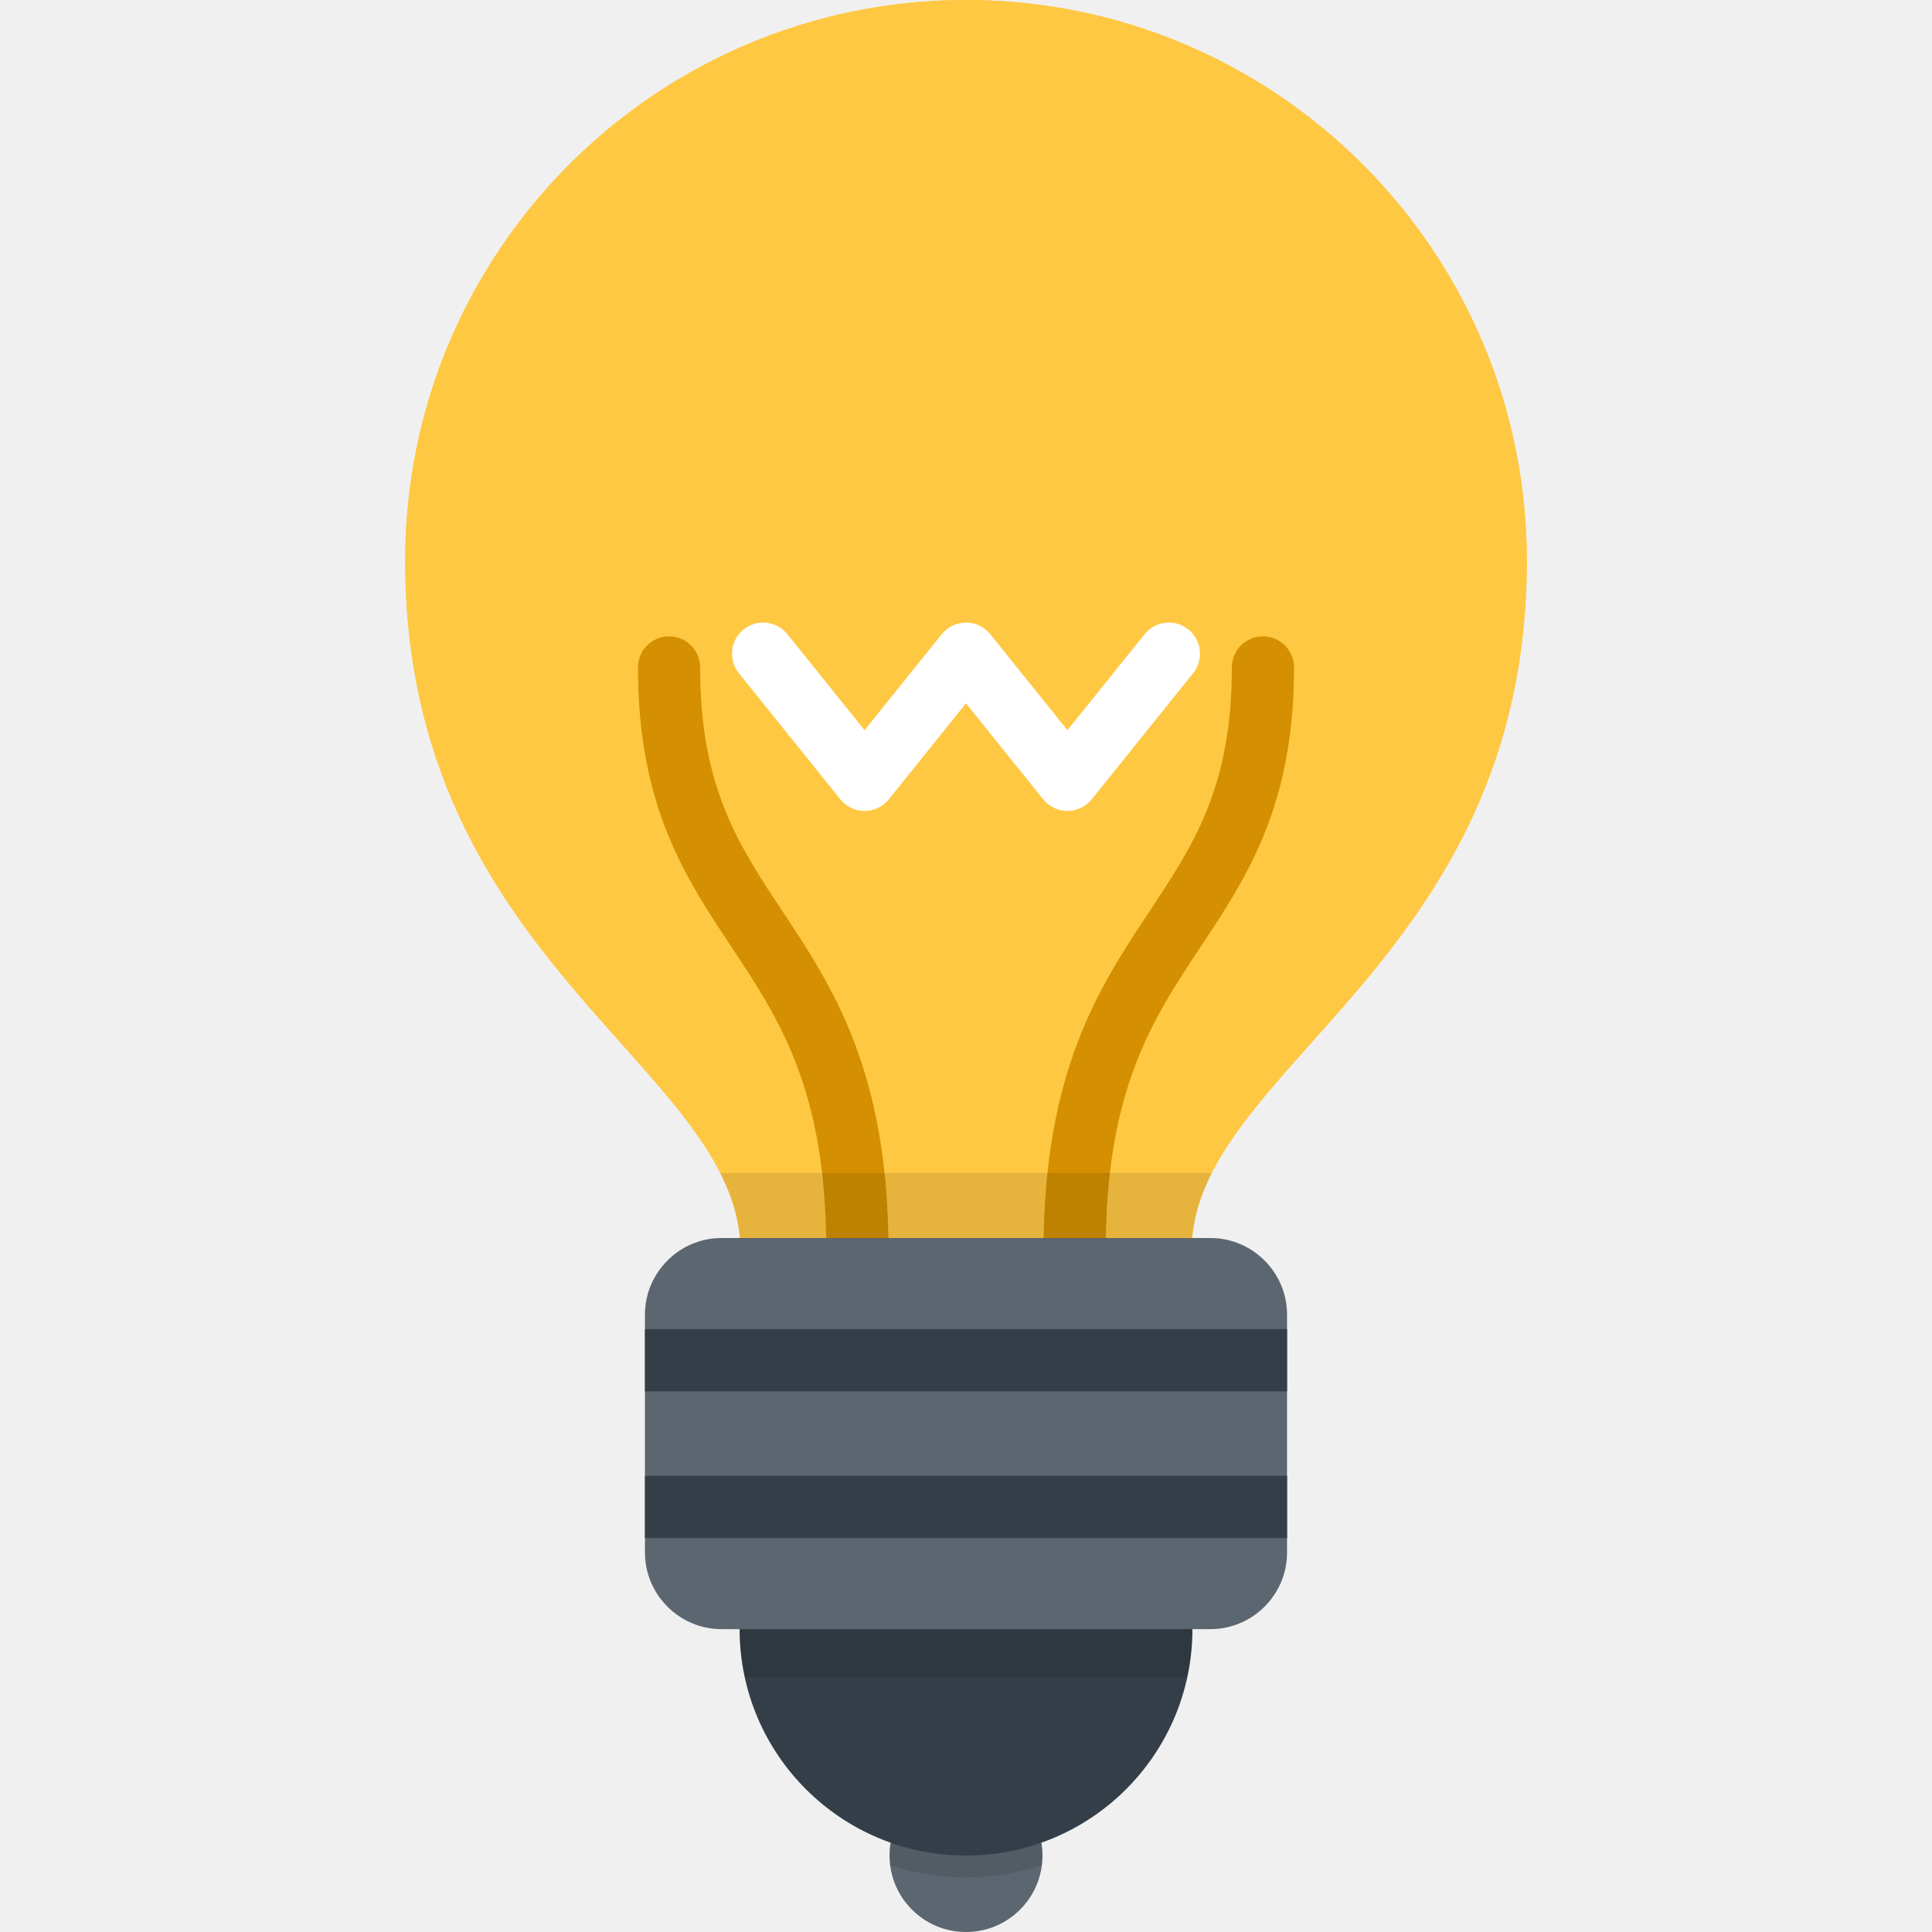
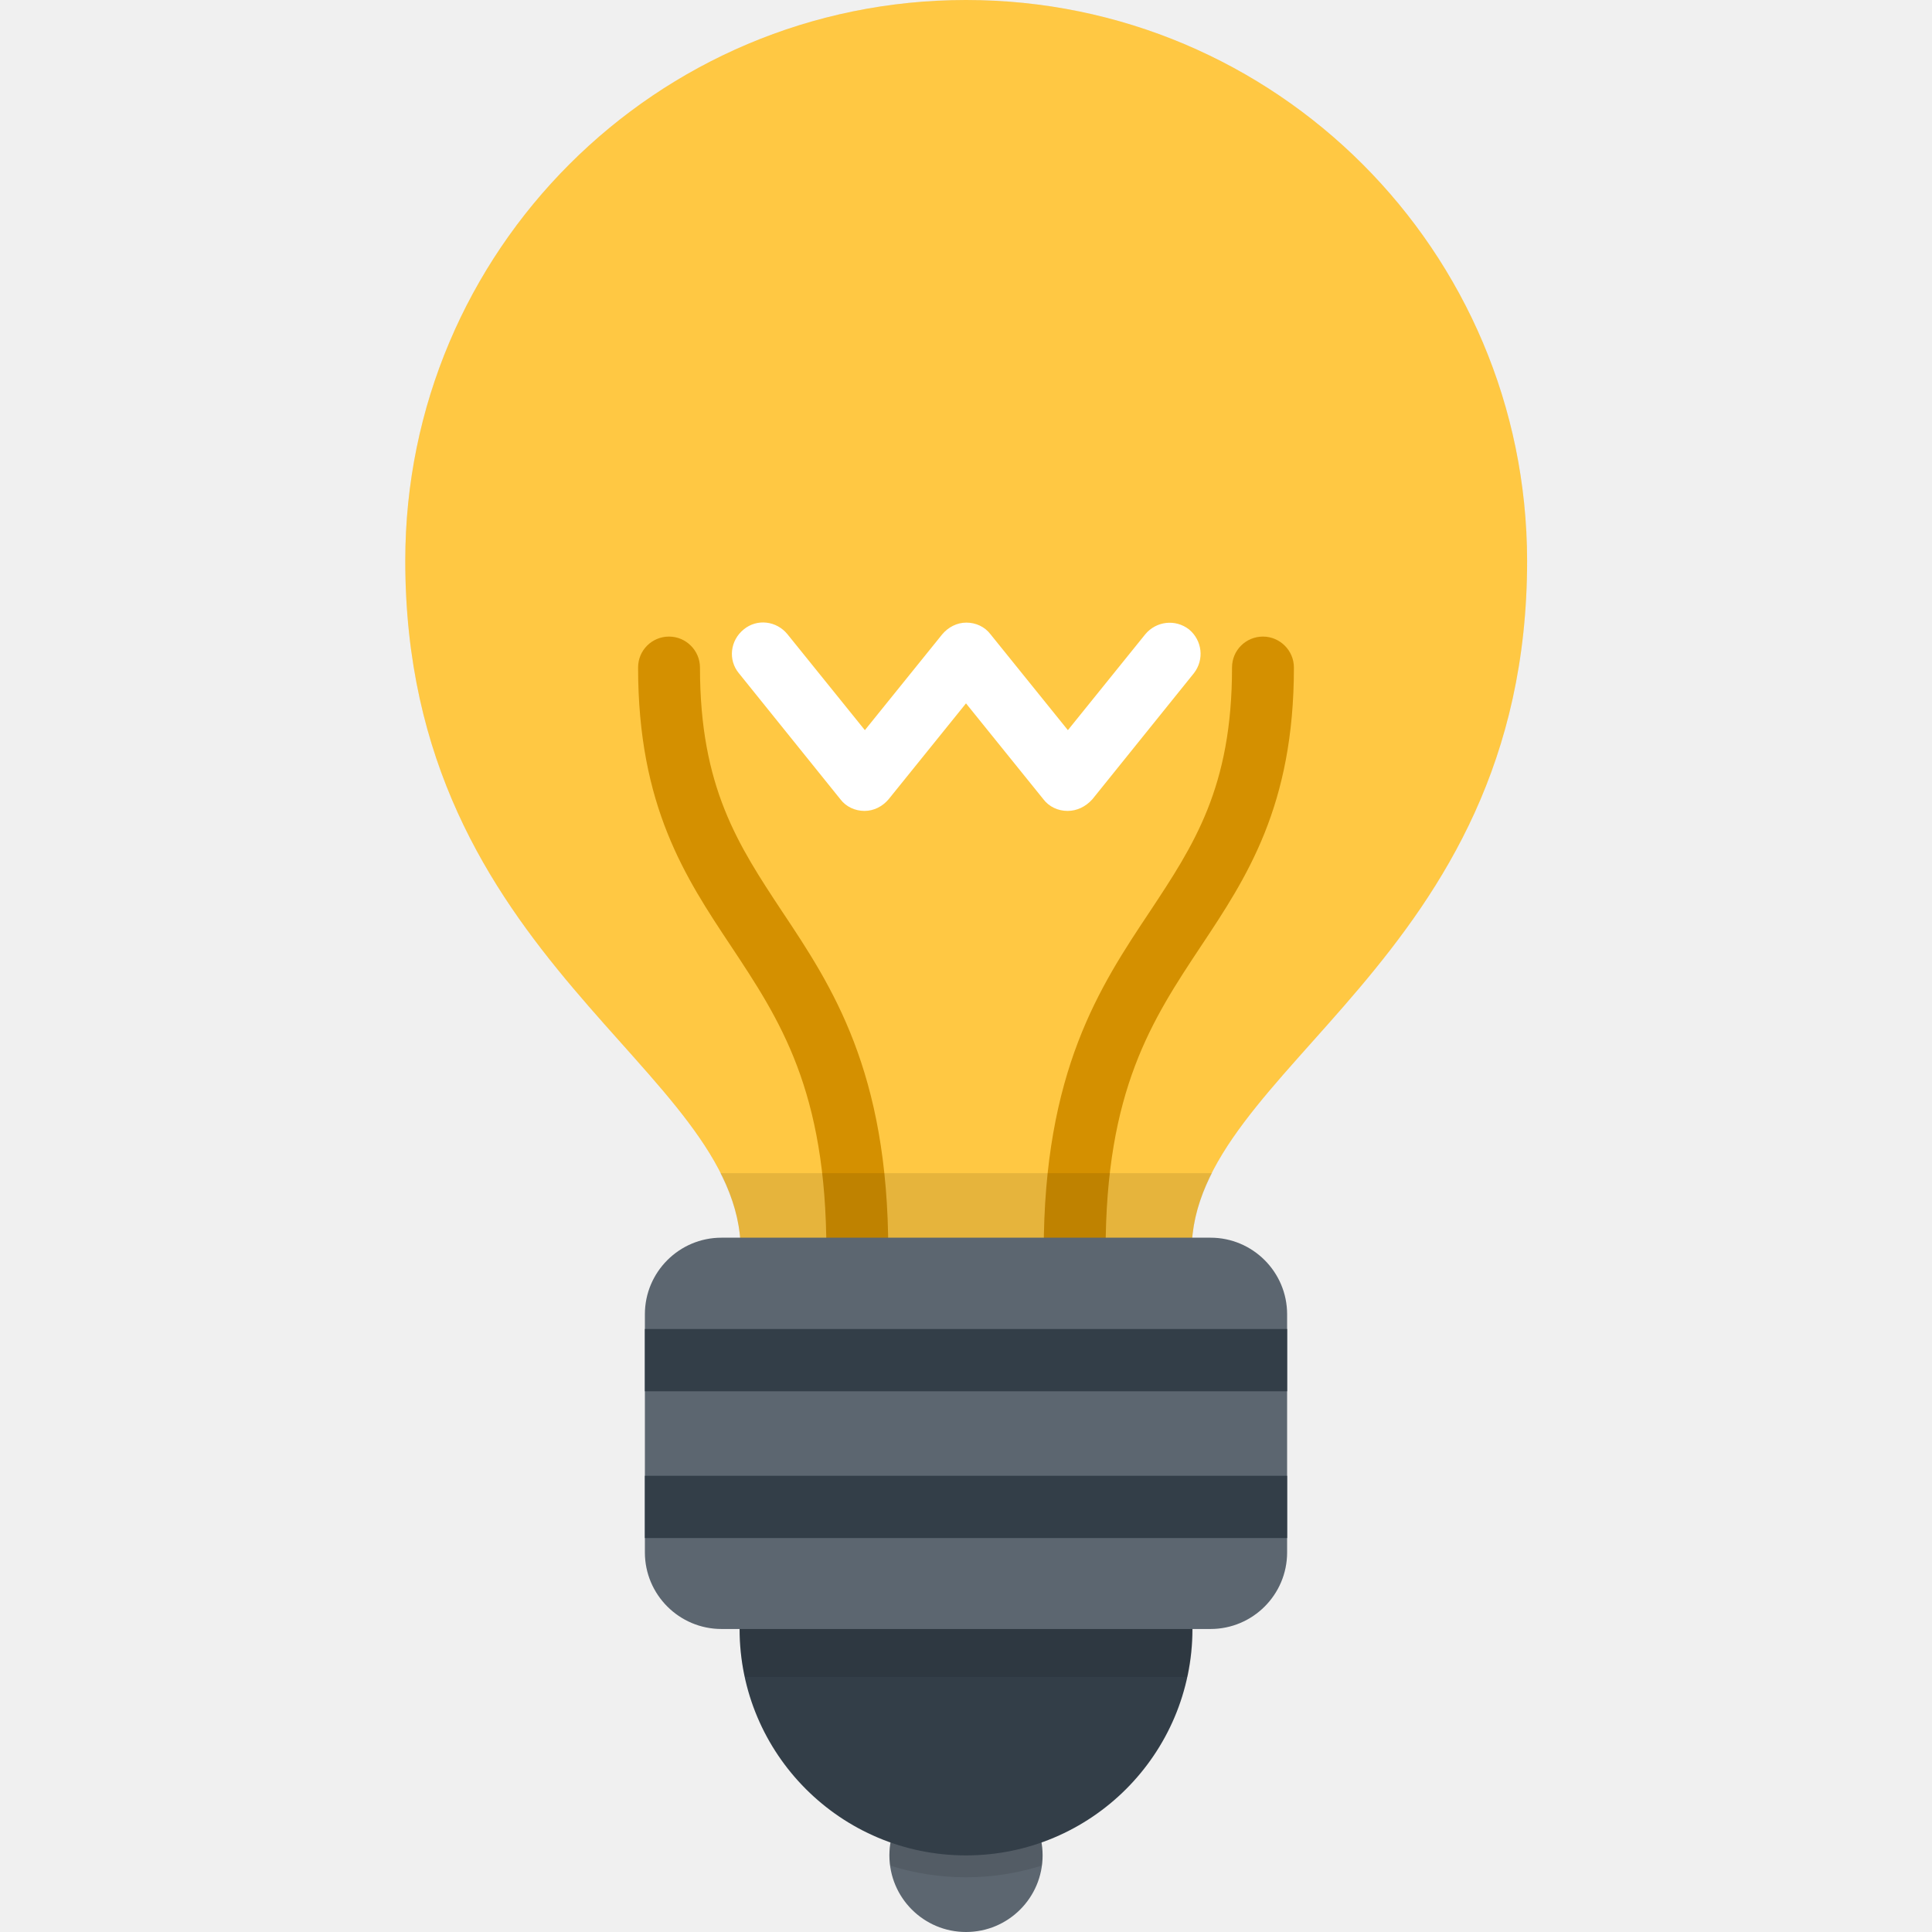
- <svg xmlns="http://www.w3.org/2000/svg" version="1.1" id="Layer_1" x="0px" y="0px" viewBox="0 0 512.001 512.001" style="enable-background:new 0 0 512.001 512.001;" xml:space="preserve">
-   <path id="LEDState" style="fill:#FFC843;" d="M315.764,331.543c0-48.588,88.859-76.217,88.859-182.919  C404.623,66.542,338.084,0,256.001,0S107.378,66.542,107.378,148.624c0,106.702,88.861,134.331,88.861,182.919H315.764z" />
+ <svg xmlns="http://www.w3.org/2000/svg" version="1.1" id="Layer_1" x="0px" y="0px" viewBox="0 0 512 512" style="enable-background:new 0 0 512 512;" xml:space="preserve">
+   <style type="text/css">
+ 	.st1{fill:#E1E1EB;}
+ 	.st2{fill:#D49000;}
+ 	.st3{fill:#FFFFFF;}
+ 	.st4{opacity:0.1;enable-background:new    ;}
+ 	.st5{fill:#5C6670;}
+ 	.st6{fill:#333E48;}
+ </style>
+   <path id="SVGCleanerId_0_1_" class="st1" d="M315.8,331.5c0-48.6,88.9-76.2,88.9-182.9C404.6,66.5,338.1,0,256,0   S107.4,66.5,107.4,148.6c0,106.7,88.9,134.3,88.9,182.9H315.8z" />
+   <path id="LEDState" class="st0" fill="#FFC843" d="M315.8,331.5c0-48.6,88.9-76.2,88.9-182.9C404.6,66.5,338.1,0,256,0S107.4,66.5,107.4,148.6   c0,106.7,88.9,134.3,88.9,182.9H315.8z" />
  <g>
-     <path id="SVGCleanerId_0_1_" style="fill:#FFC843;" d="M315.764,331.543c0-48.588,88.859-76.217,88.859-182.919   C404.623,66.542,338.084,0,256.001,0S107.378,66.542,107.378,148.624c0,106.702,88.861,134.331,88.861,182.919H315.764z" />
+     <path class="st2" d="M227.2,339.8c-4.6,0-8.2-3.7-8.2-8.2c0-42.7-12.3-61.3-25.3-80.9c-12.1-18.2-24.6-37.1-24.6-73.8   c0-4.6,3.7-8.2,8.2-8.2s8.2,3.7,8.2,8.2c0,31.7,10.1,47,21.8,64.7c13.2,19.8,28.1,42.3,28.1,90   C235.5,336.1,231.8,339.8,227.2,339.8z" />
+     <path class="st2" d="M284.8,339.8c-4.6,0-8.2-3.7-8.2-8.2c0-47.7,14.9-70.2,28.1-90c11.7-17.7,21.8-32.9,21.8-64.7   c0-4.6,3.7-8.2,8.2-8.2s8.2,3.7,8.2,8.2c0,36.7-12.5,55.6-24.6,73.8c-13,19.6-25.3,38.2-25.3,80.9   C293,336.1,289.3,339.8,284.8,339.8z" />
  </g>
+   <path class="st3" d="M282.9,214.9c-2.5,0-4.9-1.1-6.4-3.1L256,186.4l-20.5,25.4c-1.6,1.9-3.9,3.1-6.4,3.1l0,0  c-2.5,0-4.9-1.1-6.4-3.1l-26.9-33.4c-2.9-3.5-2.3-8.7,1.3-11.6c3.5-2.9,8.7-2.3,11.6,1.3l20.5,25.4l20.5-25.4  c1.6-1.9,3.9-3.1,6.4-3.1c2.5,0,4.9,1.1,6.4,3.1l20.5,25.4l20.5-25.4c2.9-3.5,8-4.1,11.6-1.3c3.5,2.9,4.1,8,1.3,11.6l-26.9,33.4  C287.7,213.8,285.4,214.9,282.9,214.9z" />
+   <path class="st4" d="M190.9,310.9c3.4,6.7,5.4,13.4,5.4,20.7h119.5c0-7.3,2-14,5.4-20.7H190.9z" />
+   <circle class="st5" cx="256" cy="491.7" r="20.3" />
+   <path class="st4" d="M256,471.5c-11.2,0-20.3,9.1-20.3,20.3c0,0.9,0.1,1.8,0.2,2.6c6.3,2,13.1,3.1,20.1,3.1s13.7-1.1,20.1-3.1  c0.1-0.9,0.2-1.7,0.2-2.6C276.3,480.5,267.2,471.5,256,471.5z" />
+   <circle class="st6" cx="256" cy="431.7" r="60" />
+   <path class="st4" d="M256,371.7c-33.1,0-60,26.9-60,60c0,4.4,0.5,8.6,1.4,12.7h117.3c0.9-4.1,1.4-8.3,1.4-12.7  C316,398.6,289.1,371.7,256,371.7z" />
+   <path class="st5" d="M341.1,411.4c0,11.2-9.1,20.3-20.3,20.3H191.2c-11.2,0-20.3-9.1-20.3-20.3v-63.1c0-11.2,9.1-20.3,20.3-20.3  h129.6c11.2,0,20.3,9.1,20.3,20.3V411.4z" />
  <g>
-     <path style="fill:#D49000;" d="M227.215,339.787c-4.554,0-8.244-3.691-8.244-8.244c0-42.72-12.297-61.258-25.316-80.884   c-12.092-18.227-24.595-37.074-24.595-73.777c0-4.553,3.69-8.244,8.244-8.244s8.244,3.691,8.244,8.244   c0,31.731,10.124,46.991,21.845,64.662c13.156,19.83,28.065,42.307,28.065,89.999C235.459,336.096,231.769,339.787,227.215,339.787   z" />
-     <path style="fill:#D49000;" d="M284.785,339.787c-4.554,0-8.244-3.691-8.244-8.244c0-47.692,14.909-70.168,28.065-89.999   c11.721-17.67,21.845-32.931,21.845-64.662c0-4.553,3.69-8.244,8.244-8.244c4.554,0,8.244,3.691,8.244,8.244   c0,36.703-12.503,55.55-24.595,73.777c-13.02,19.626-25.316,38.164-25.316,80.884C293.03,336.096,289.34,339.787,284.785,339.787z" />
+     <rect x="170.9" y="352.2" class="st6" width="170.2" height="16.5" />
+     <rect x="170.9" y="391.1" class="st6" width="170.2" height="16.5" />
  </g>
-   <path style="fill:#FFFFFF;" d="M282.882,214.907c-2.496,0-4.86-1.132-6.425-3.078l-20.456-25.438l-20.456,25.438  c-1.565,1.946-3.928,3.078-6.425,3.078l0,0c-2.496,0-4.86-1.132-6.425-3.078l-26.88-33.426c-2.854-3.548-2.29-8.738,1.259-11.592  c3.549-2.853,8.738-2.29,11.592,1.259l20.455,25.438l20.456-25.438c1.565-1.946,3.928-3.078,6.425-3.078  c2.497,0,4.86,1.132,6.425,3.078l20.456,25.438l20.455-25.438c2.854-3.547,8.042-4.112,11.592-1.259  c3.548,2.854,4.111,8.043,1.259,11.592l-26.88,33.426C287.741,213.775,285.378,214.907,282.882,214.907z" />
-   <path style="opacity:0.1;enable-background:new    ;" d="M190.877,310.851c3.37,6.653,5.362,13.439,5.362,20.692h119.526  c0-7.254,1.992-14.041,5.362-20.692H190.877z" />
-   <circle style="fill:#5C6670;" cx="256.004" cy="491.738" r="20.264" />
-   <path style="opacity:0.1;enable-background:new    ;" d="M256.001,471.473c-11.194,0-20.264,9.072-20.264,20.264  c0,0.897,0.078,1.774,0.191,2.64c6.329,2.027,13.071,3.131,20.072,3.131c7.001,0,13.743-1.105,20.072-3.131  c0.112-0.866,0.191-1.743,0.191-2.64C276.263,480.545,267.193,471.473,256.001,471.473z" />
-   <circle style="fill:#333E48;" cx="256.004" cy="431.741" r="59.997" />
-   <path style="opacity:0.1;enable-background:new    ;" d="M256.001,371.745c-33.136,0-59.996,26.862-59.996,59.996  c0,4.357,0.476,8.601,1.359,12.694h117.274c0.884-4.094,1.359-8.337,1.359-12.694C315.996,398.606,289.134,371.745,256.001,371.745z  " />
-   <path style="fill:#5C6670;" d="M341.083,411.442c0,11.164-9.135,20.299-20.298,20.299H191.216c-11.164,0-20.299-9.134-20.299-20.299  v-63.054c0-11.164,9.135-20.299,20.299-20.299h129.569c11.163,0,20.298,9.135,20.298,20.299V411.442z" />
-   <g>
-     <rect x="170.922" y="352.232" style="fill:#333E48;" width="170.164" height="16.489" />
-     <rect x="170.922" y="391.112" style="fill:#333E48;" width="170.164" height="16.489" />
-   </g>
-   <g>
- </g>
-   <g>
- </g>
-   <g>
- </g>
-   <g>
- </g>
-   <g>
- </g>
-   <g>
- </g>
-   <g>
- </g>
-   <g>
- </g>
-   <g>
- </g>
-   <g>
- </g>
-   <g>
- </g>
-   <g>
- </g>
-   <g>
- </g>
-   <g>
- </g>
-   <g>
- </g>
</svg>
